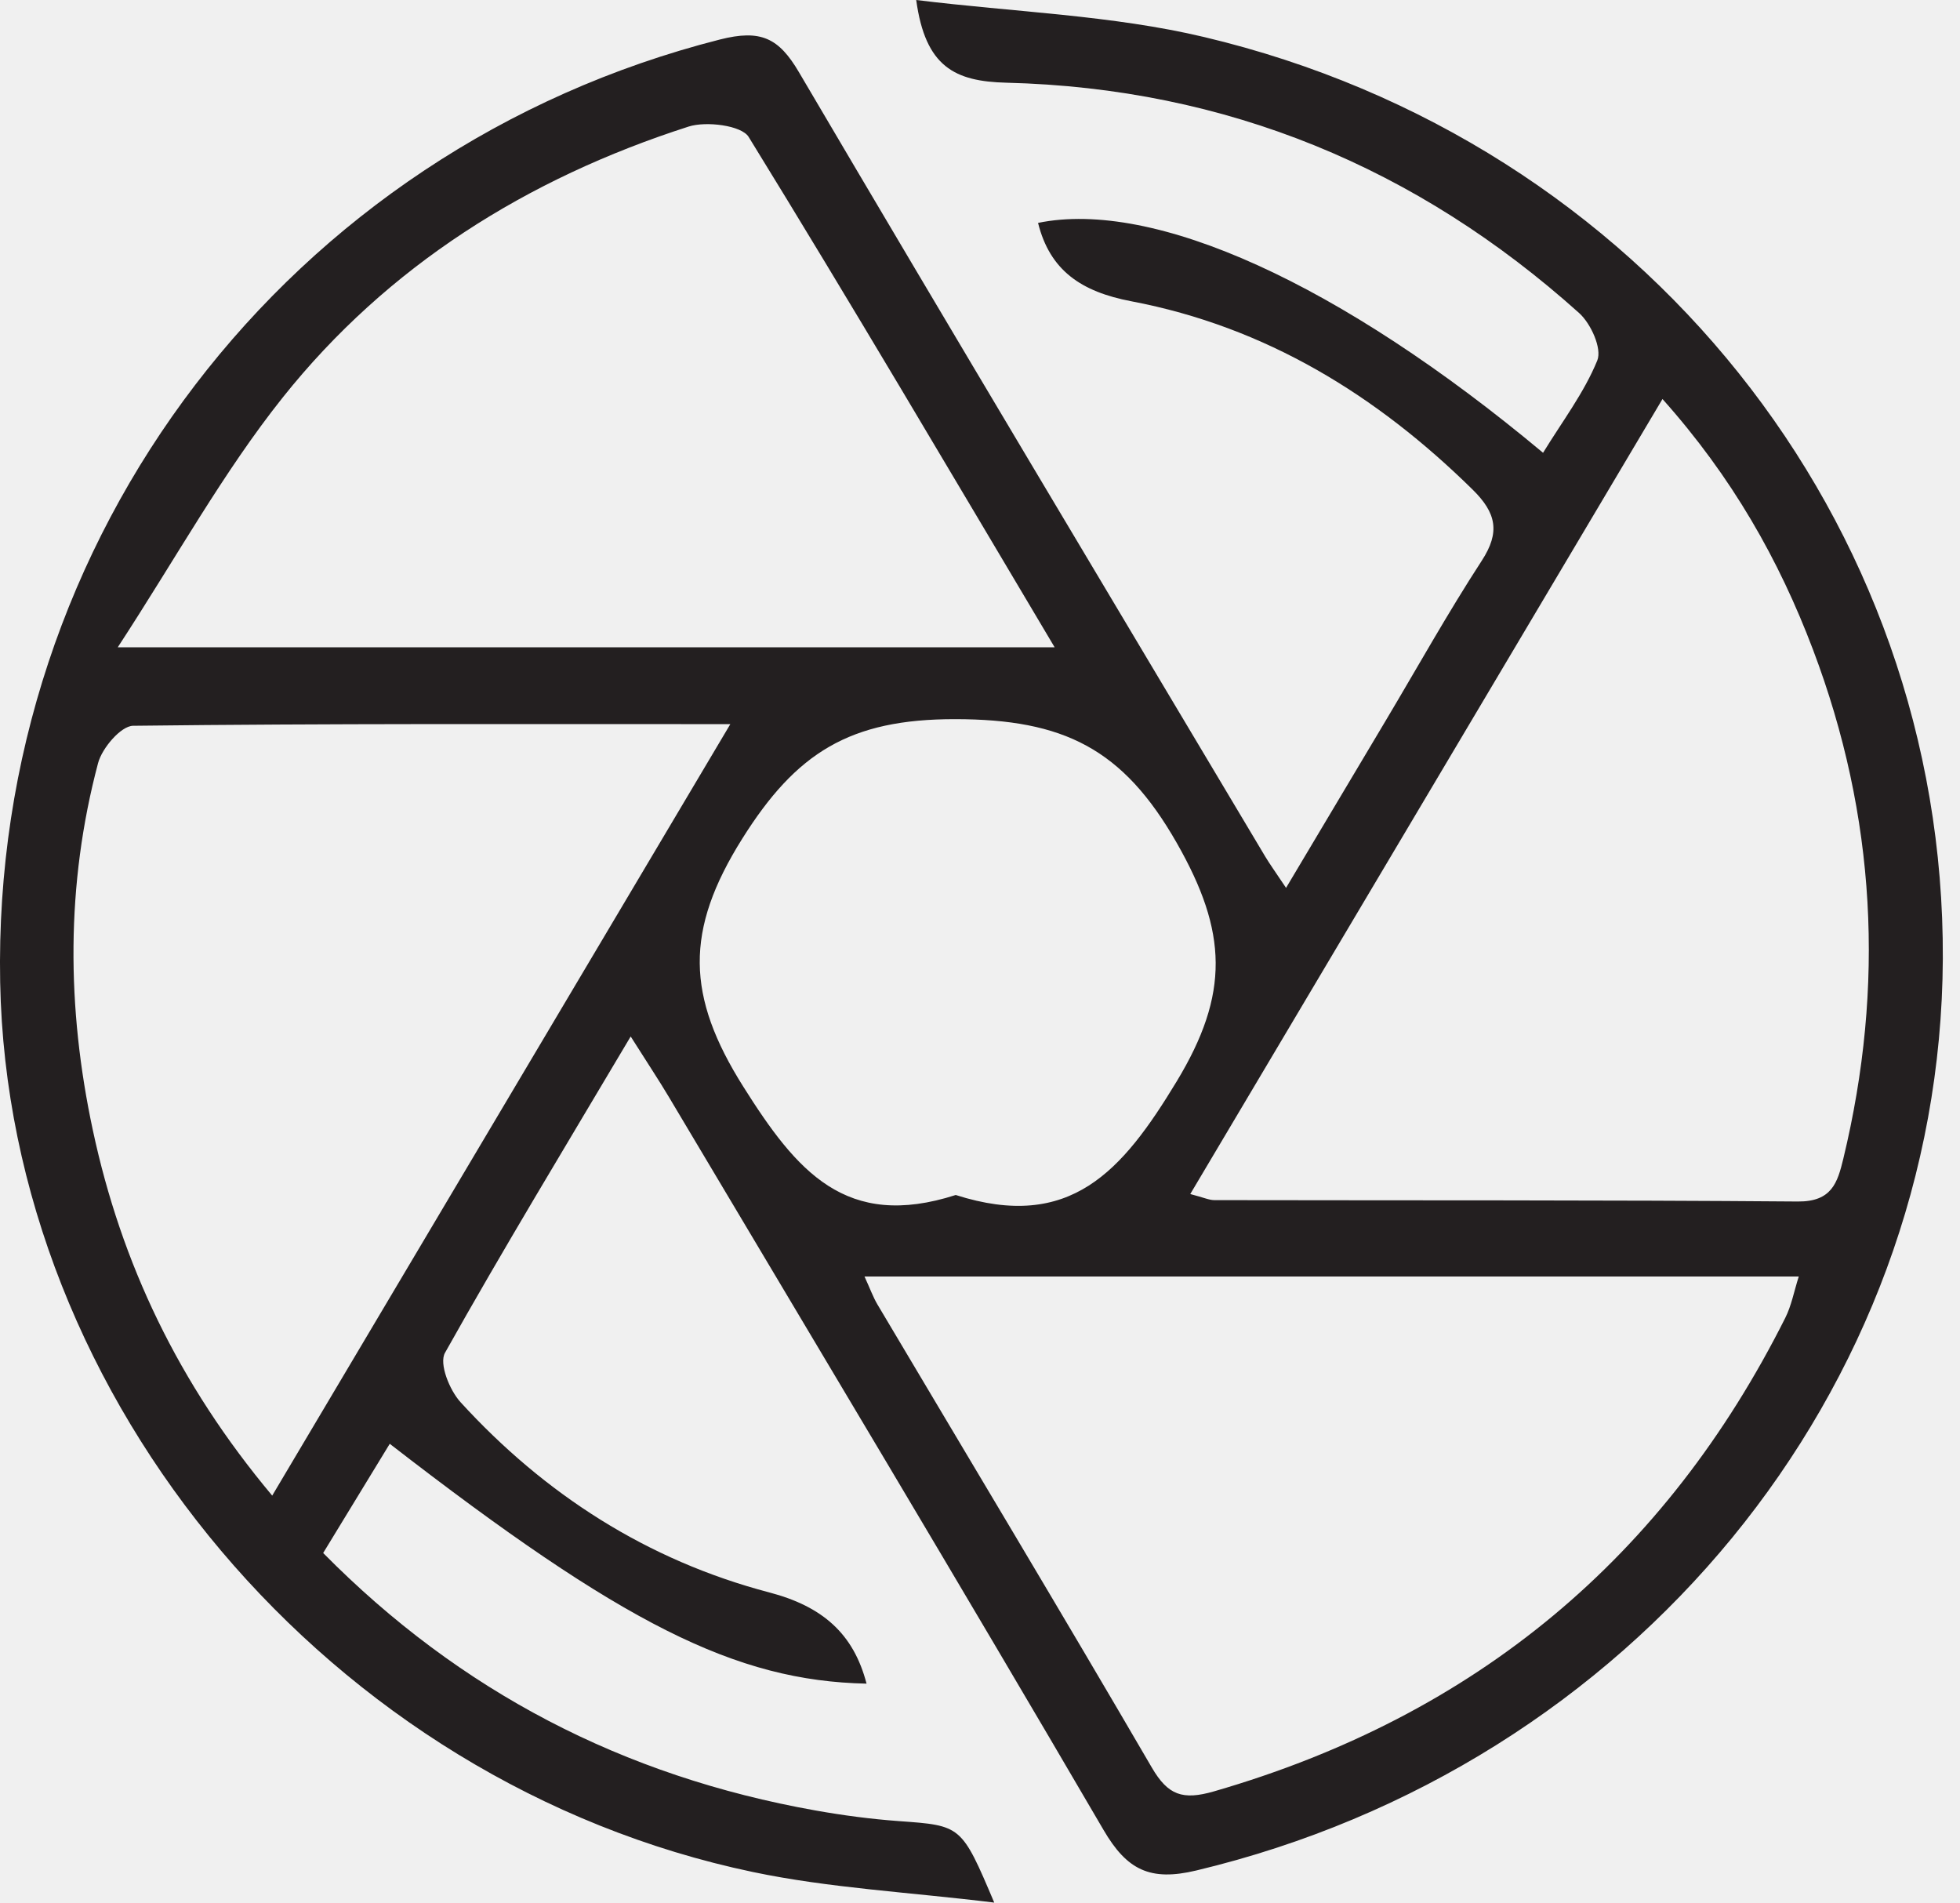
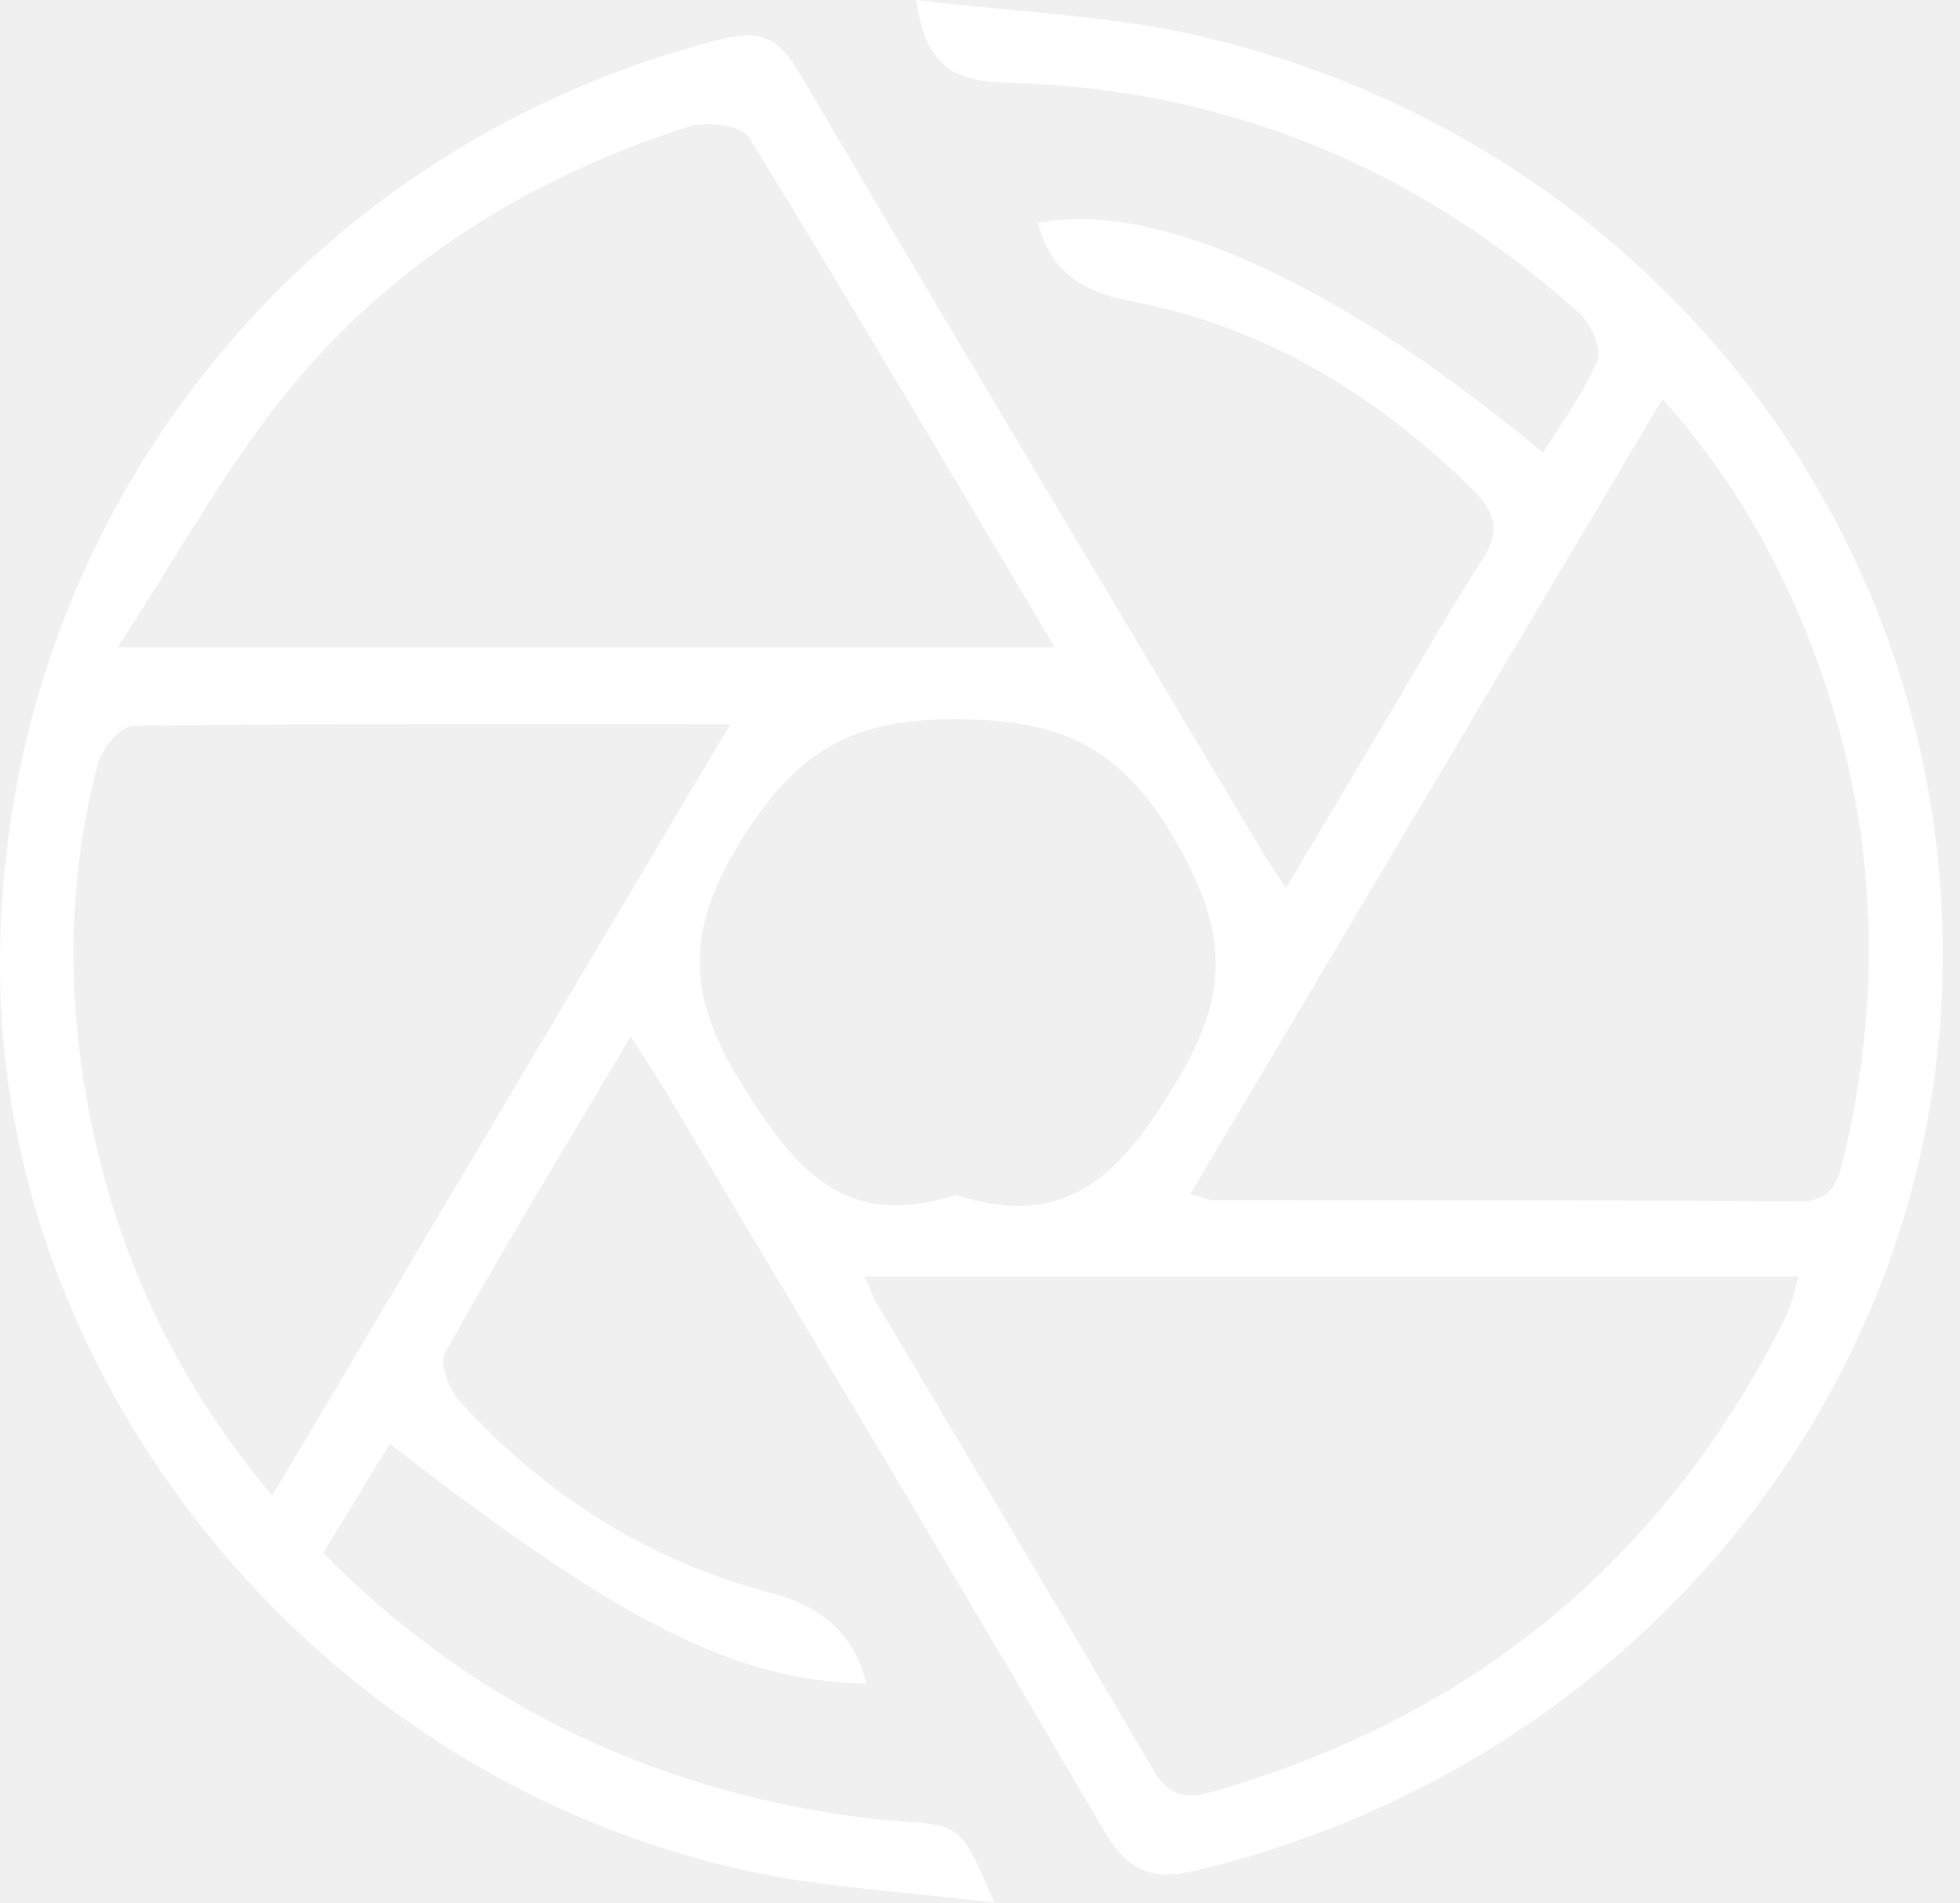
<svg xmlns="http://www.w3.org/2000/svg" width="68" height="66" viewBox="0 0 68 66" fill="none">
  <g clip-path="url(#clip0)">
-     <path fill-rule="evenodd" clip-rule="evenodd" d="M33.158 41.454C37.13 42.723 38.934 40.633 40.82 37.52C42.668 34.469 42.587 32.327 40.827 29.242C38.96 25.968 36.902 24.95 33.136 24.947C29.478 24.944 27.624 26.111 25.752 29.093C23.748 32.283 23.81 34.557 25.788 37.696C27.64 40.635 29.345 42.68 33.158 41.454ZM25.338 25.12C18.091 25.12 11.353 25.096 4.617 25.177C4.194 25.183 3.54 25.953 3.403 26.47C2.281 30.691 2.312 34.959 3.221 39.206C4.208 43.82 6.186 47.994 9.444 51.882C14.745 42.956 19.909 34.262 25.338 25.12ZM4.085 22.455C15.384 22.455 25.845 22.455 36.59 22.455C32.974 16.376 29.533 10.528 25.973 4.749C25.727 4.351 24.501 4.195 23.89 4.391C18.272 6.195 13.436 9.238 9.808 13.79C7.74 16.386 6.128 19.325 4.085 22.455ZM29.993 44.282C30.19 44.711 30.29 44.995 30.441 45.25C33.62 50.604 36.829 55.941 39.963 61.319C40.522 62.276 41.03 62.456 42.118 62.142C51.234 59.508 57.787 53.987 61.938 45.717C62.153 45.29 62.24 44.803 62.406 44.282C51.56 44.282 40.877 44.282 29.993 44.282ZM41.295 41.421C41.768 41.544 41.949 41.632 42.131 41.632C48.878 41.645 55.627 41.626 62.373 41.68C63.551 41.689 63.75 41.029 63.952 40.194C65.398 34.206 65.088 28.312 62.9 22.536C61.721 19.421 60.096 16.551 57.678 13.842C52.151 23.145 46.782 32.184 41.295 41.421ZM21.881 35.955C19.587 39.82 17.449 43.342 15.438 46.929C15.227 47.306 15.596 48.224 15.98 48.644C18.892 51.831 22.45 54.127 26.687 55.24C28.536 55.725 29.613 56.67 30.064 58.405C25.524 58.309 21.612 56.353 13.522 50.085C12.764 51.329 12.019 52.549 11.212 53.873C15.96 58.681 21.632 61.62 28.284 62.803C29.241 62.974 30.21 63.102 31.179 63.173C33.352 63.33 33.354 63.31 34.494 66C31.528 65.636 28.777 65.497 26.119 64.939C11.468 61.865 0.284 48.588 0.006 34.081C-0.29 18.622 10.019 5.171 24.975 1.371C26.394 1.011 27.018 1.314 27.717 2.502C33.068 11.595 38.491 20.648 43.895 29.712C44.054 29.978 44.239 30.23 44.618 30.8C45.847 28.739 46.959 26.873 48.07 25.008C49.177 23.151 50.23 21.261 51.409 19.449C52.052 18.461 51.914 17.794 51.092 16.985C47.77 13.716 43.918 11.338 39.249 10.451C37.516 10.121 36.425 9.386 36.014 7.732C40.029 6.91 46.485 9.819 53.535 15.707C54.194 14.63 54.958 13.627 55.416 12.505C55.585 12.091 55.196 11.228 54.786 10.859C49.181 5.828 42.563 3.058 34.913 2.869C33.13 2.824 32.104 2.324 31.787 0C35.219 0.423 38.583 0.526 41.781 1.286C56.985 4.895 67.475 18.099 67.404 33.263C67.333 48.247 56.628 61.276 41.502 64.887C39.899 65.27 39.096 64.867 38.287 63.482C33.317 54.976 28.248 46.525 23.208 38.057C22.854 37.462 22.468 36.884 21.881 35.955Z" fill="#231F20" />
+     <path fill-rule="evenodd" clip-rule="evenodd" d="M33.158 41.454C37.13 42.723 38.934 40.633 40.82 37.52C42.668 34.469 42.587 32.327 40.827 29.242C38.96 25.968 36.902 24.95 33.136 24.947C29.478 24.944 27.624 26.111 25.752 29.093C23.748 32.283 23.81 34.557 25.788 37.696C27.64 40.635 29.345 42.68 33.158 41.454ZM25.338 25.12C18.091 25.12 11.353 25.096 4.617 25.177C4.194 25.183 3.54 25.953 3.403 26.47C2.281 30.691 2.312 34.959 3.221 39.206C4.208 43.82 6.186 47.994 9.444 51.882C14.745 42.956 19.909 34.262 25.338 25.12ZM4.085 22.455C15.384 22.455 25.845 22.455 36.59 22.455C32.974 16.376 29.533 10.528 25.973 4.749C25.727 4.351 24.501 4.195 23.89 4.391C18.272 6.195 13.436 9.238 9.808 13.79C7.74 16.386 6.128 19.325 4.085 22.455ZM29.993 44.282C30.19 44.711 30.29 44.995 30.441 45.25C33.62 50.604 36.829 55.941 39.963 61.319C40.522 62.276 41.03 62.456 42.118 62.142C51.234 59.508 57.787 53.987 61.938 45.717C62.153 45.29 62.24 44.803 62.406 44.282C51.56 44.282 40.877 44.282 29.993 44.282ZM41.295 41.421C41.768 41.544 41.949 41.632 42.131 41.632C48.878 41.645 55.627 41.626 62.373 41.68C63.551 41.689 63.75 41.029 63.952 40.194C65.398 34.206 65.088 28.312 62.9 22.536C61.721 19.421 60.096 16.551 57.678 13.842C52.151 23.145 46.782 32.184 41.295 41.421ZM21.881 35.955C19.587 39.82 17.449 43.342 15.438 46.929C15.227 47.306 15.596 48.224 15.98 48.644C18.892 51.831 22.45 54.127 26.687 55.24C28.536 55.725 29.613 56.67 30.064 58.405C25.524 58.309 21.612 56.353 13.522 50.085C12.764 51.329 12.019 52.549 11.212 53.873C15.96 58.681 21.632 61.62 28.284 62.803C29.241 62.974 30.21 63.102 31.179 63.173C33.352 63.33 33.354 63.31 34.494 66C31.528 65.636 28.777 65.497 26.119 64.939C11.468 61.865 0.284 48.588 0.006 34.081C-0.29 18.622 10.019 5.171 24.975 1.371C26.394 1.011 27.018 1.314 27.717 2.502C33.068 11.595 38.491 20.648 43.895 29.712C44.054 29.978 44.239 30.23 44.618 30.8C45.847 28.739 46.959 26.873 48.07 25.008C49.177 23.151 50.23 21.261 51.409 19.449C52.052 18.461 51.914 17.794 51.092 16.985C47.77 13.716 43.918 11.338 39.249 10.451C37.516 10.121 36.425 9.386 36.014 7.732C40.029 6.91 46.485 9.819 53.535 15.707C54.194 14.63 54.958 13.627 55.416 12.505C55.585 12.091 55.196 11.228 54.786 10.859C49.181 5.828 42.563 3.058 34.913 2.869C33.13 2.824 32.104 2.324 31.787 0C35.219 0.423 38.583 0.526 41.781 1.286C56.985 4.895 67.475 18.099 67.404 33.263C67.333 48.247 56.628 61.276 41.502 64.887C39.899 65.27 39.096 64.867 38.287 63.482C33.317 54.976 28.248 46.525 23.208 38.057C22.854 37.462 22.468 36.884 21.881 35.955Z" fill="#fff" />
  </g>
  <defs>
    <clipPath id="clip0">
      <rect width="67.404" height="66" fill="white" />
    </clipPath>
  </defs>
</svg>
